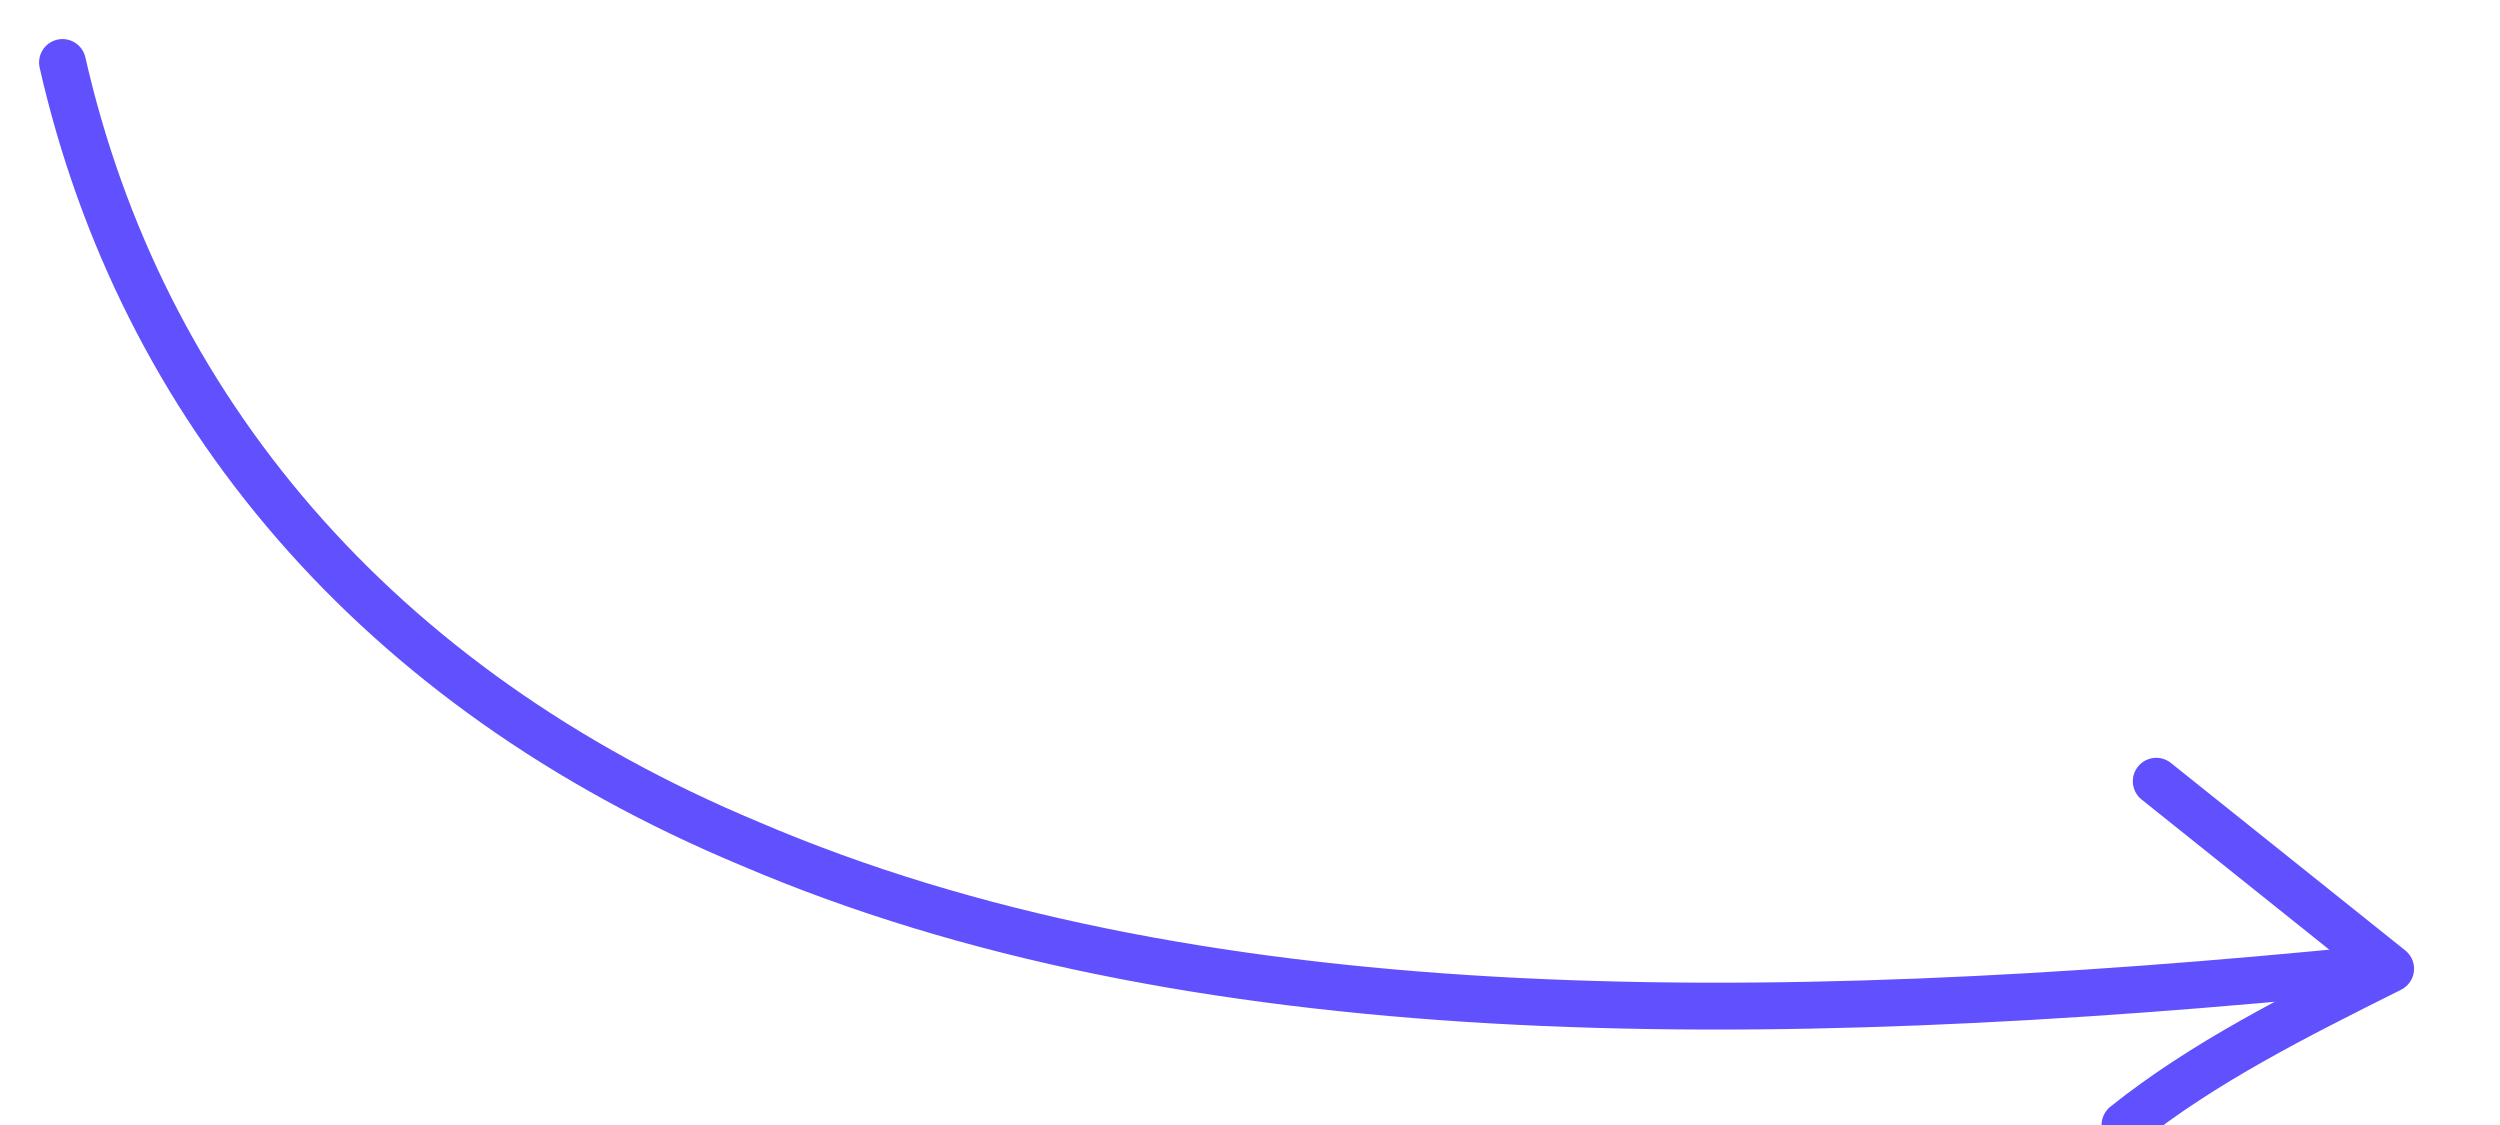
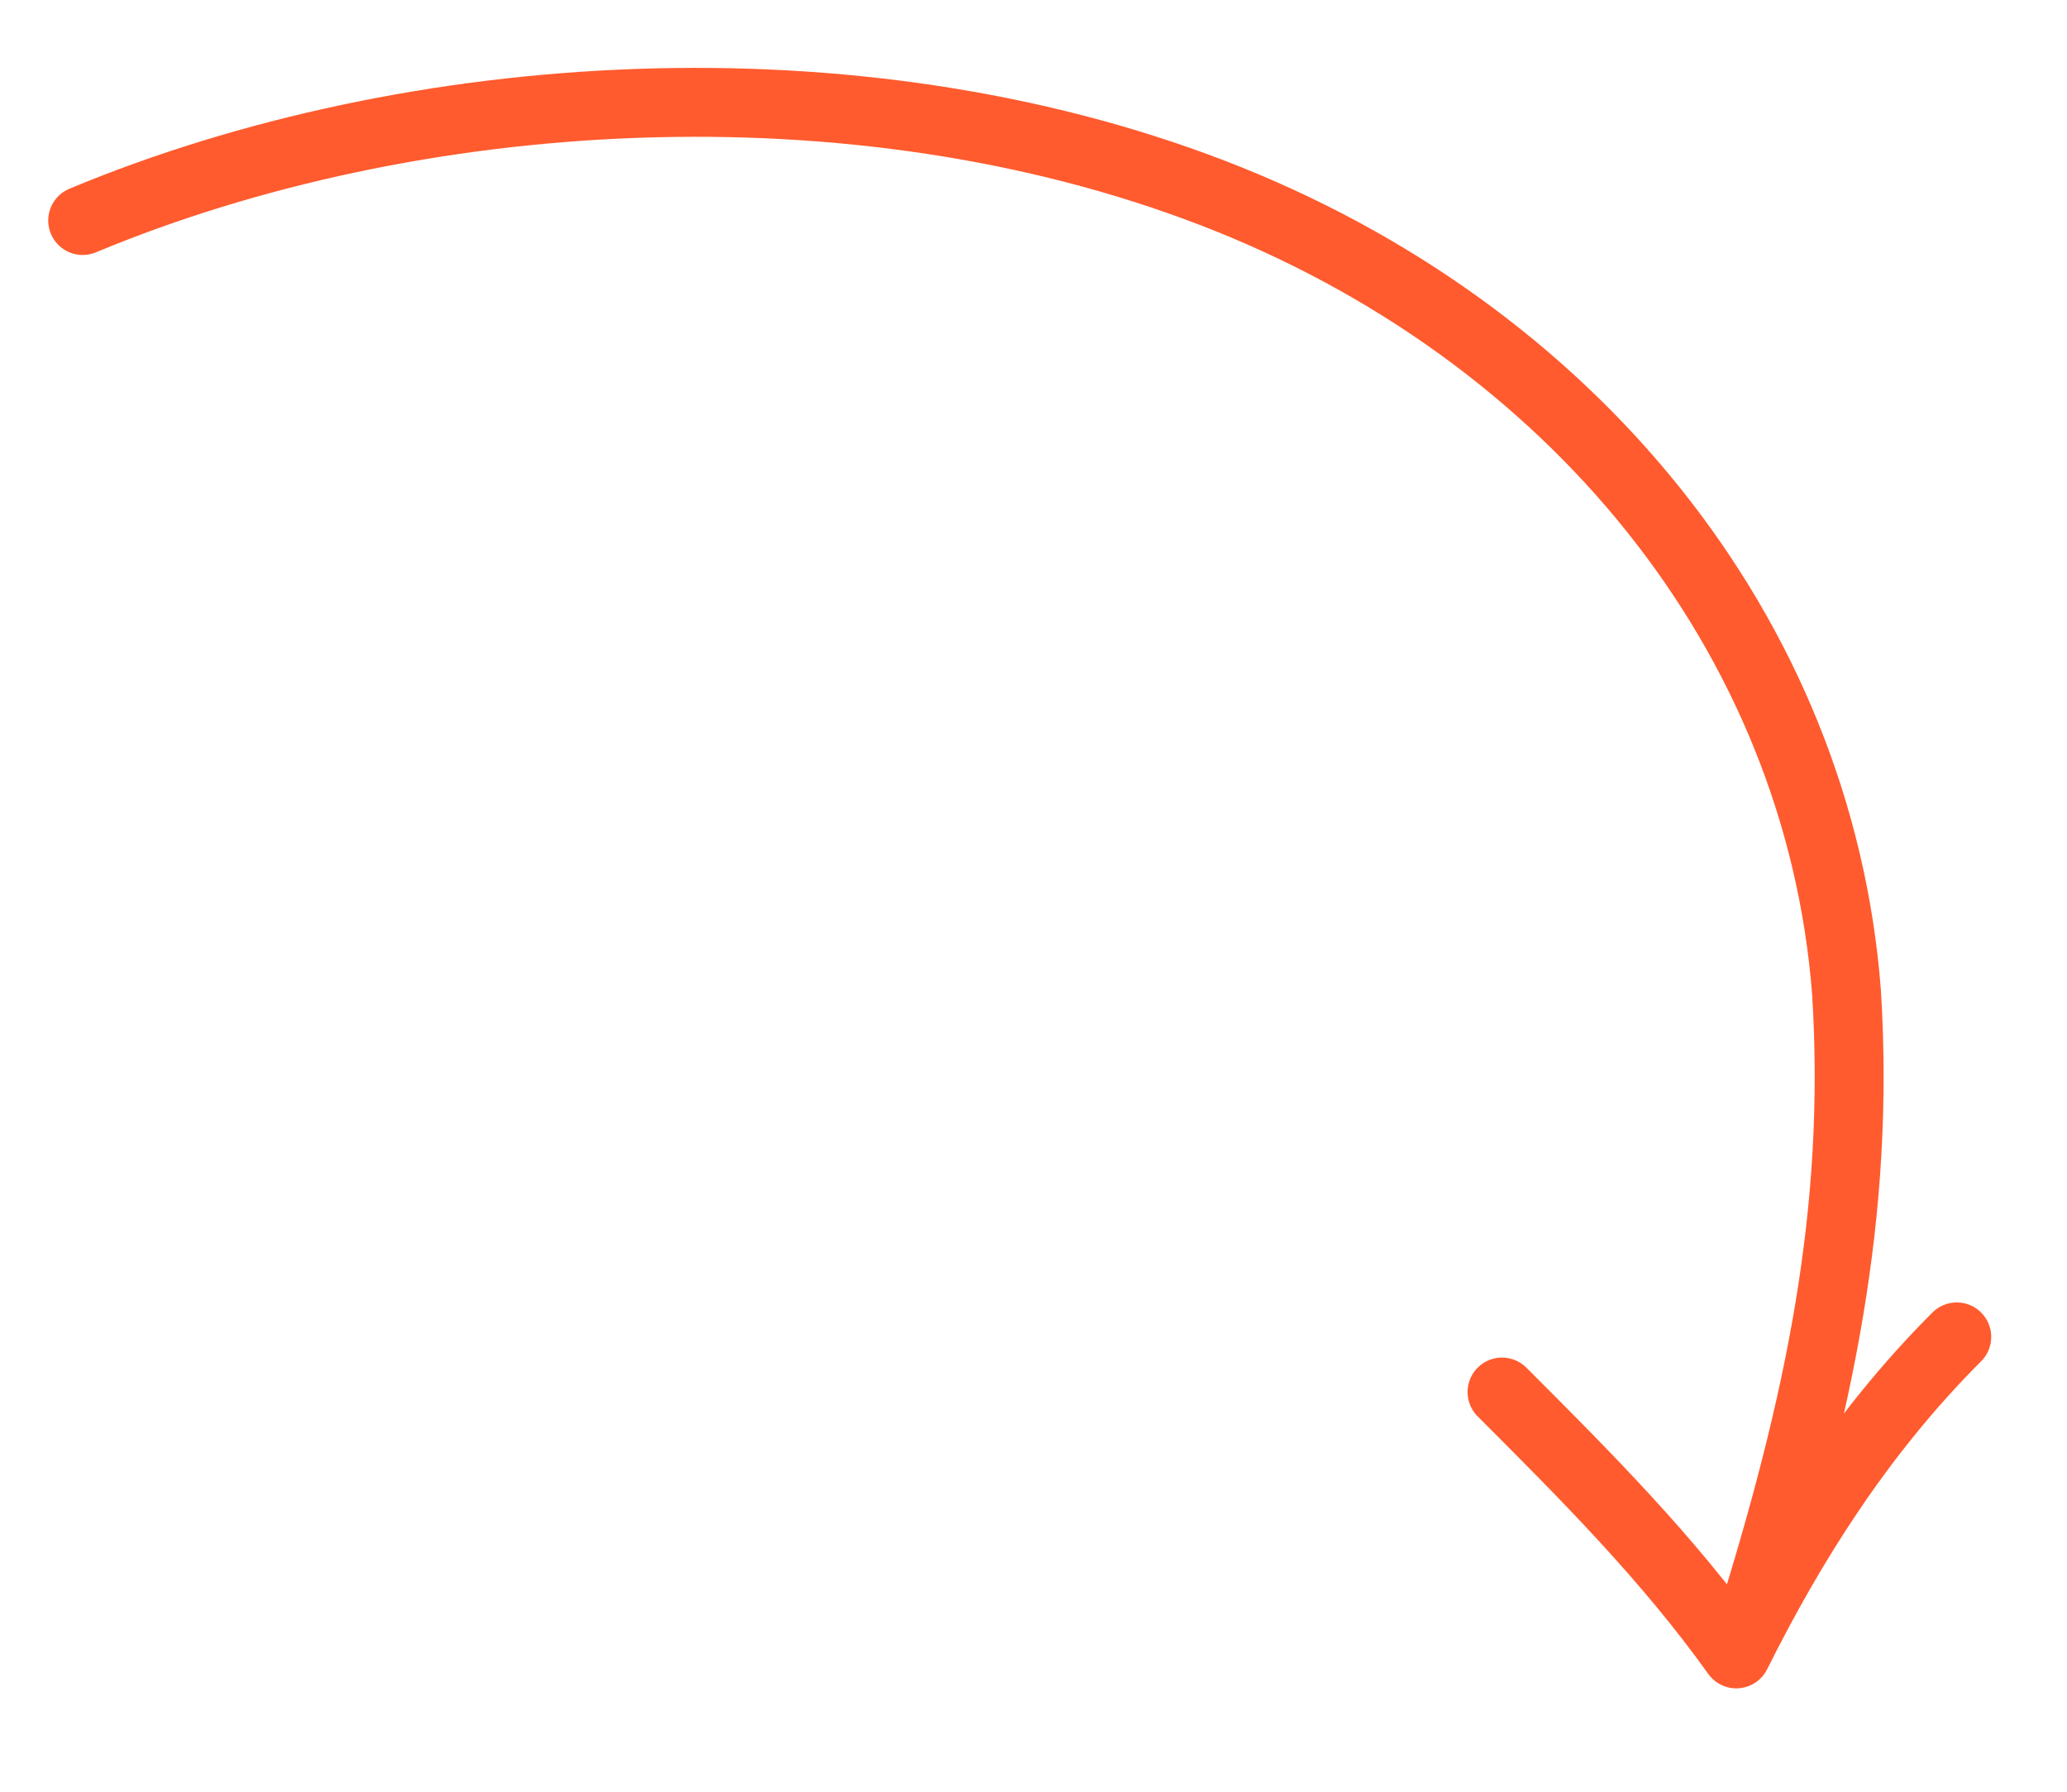
- <svg xmlns="http://www.w3.org/2000/svg" width="160" height="72" viewBox="0 0 160 72" fill="none">
-   <path d="M4 4C9 26 24 44 48 54C76 66 112 66 152 62" stroke="#6050FD" stroke-width="3" stroke-linecap="round" stroke-linejoin="round" />
-   <path d="M138 50C143 54 148 58 153 62C147 65 141 68 136 72" stroke="#6050FD" stroke-width="3" stroke-linecap="round" stroke-linejoin="round" />
+ <svg xmlns="http://www.w3.org/2000/svg" width="150" height="130" viewBox="0 0 150 130" fill="none">
+   <path d="M6 16C30 6 62 4 88 14C114 24 132 46 134 72C135 88 132 102 127 118" stroke="#FF5B2E" stroke-width="5" stroke-linecap="round" stroke-linejoin="round" />
+   <path d="M109 101C115 107 121 113 126 120C130 112 135 104 142 97" stroke="#FF5B2E" stroke-width="5" stroke-linecap="round" stroke-linejoin="round" />
</svg>
